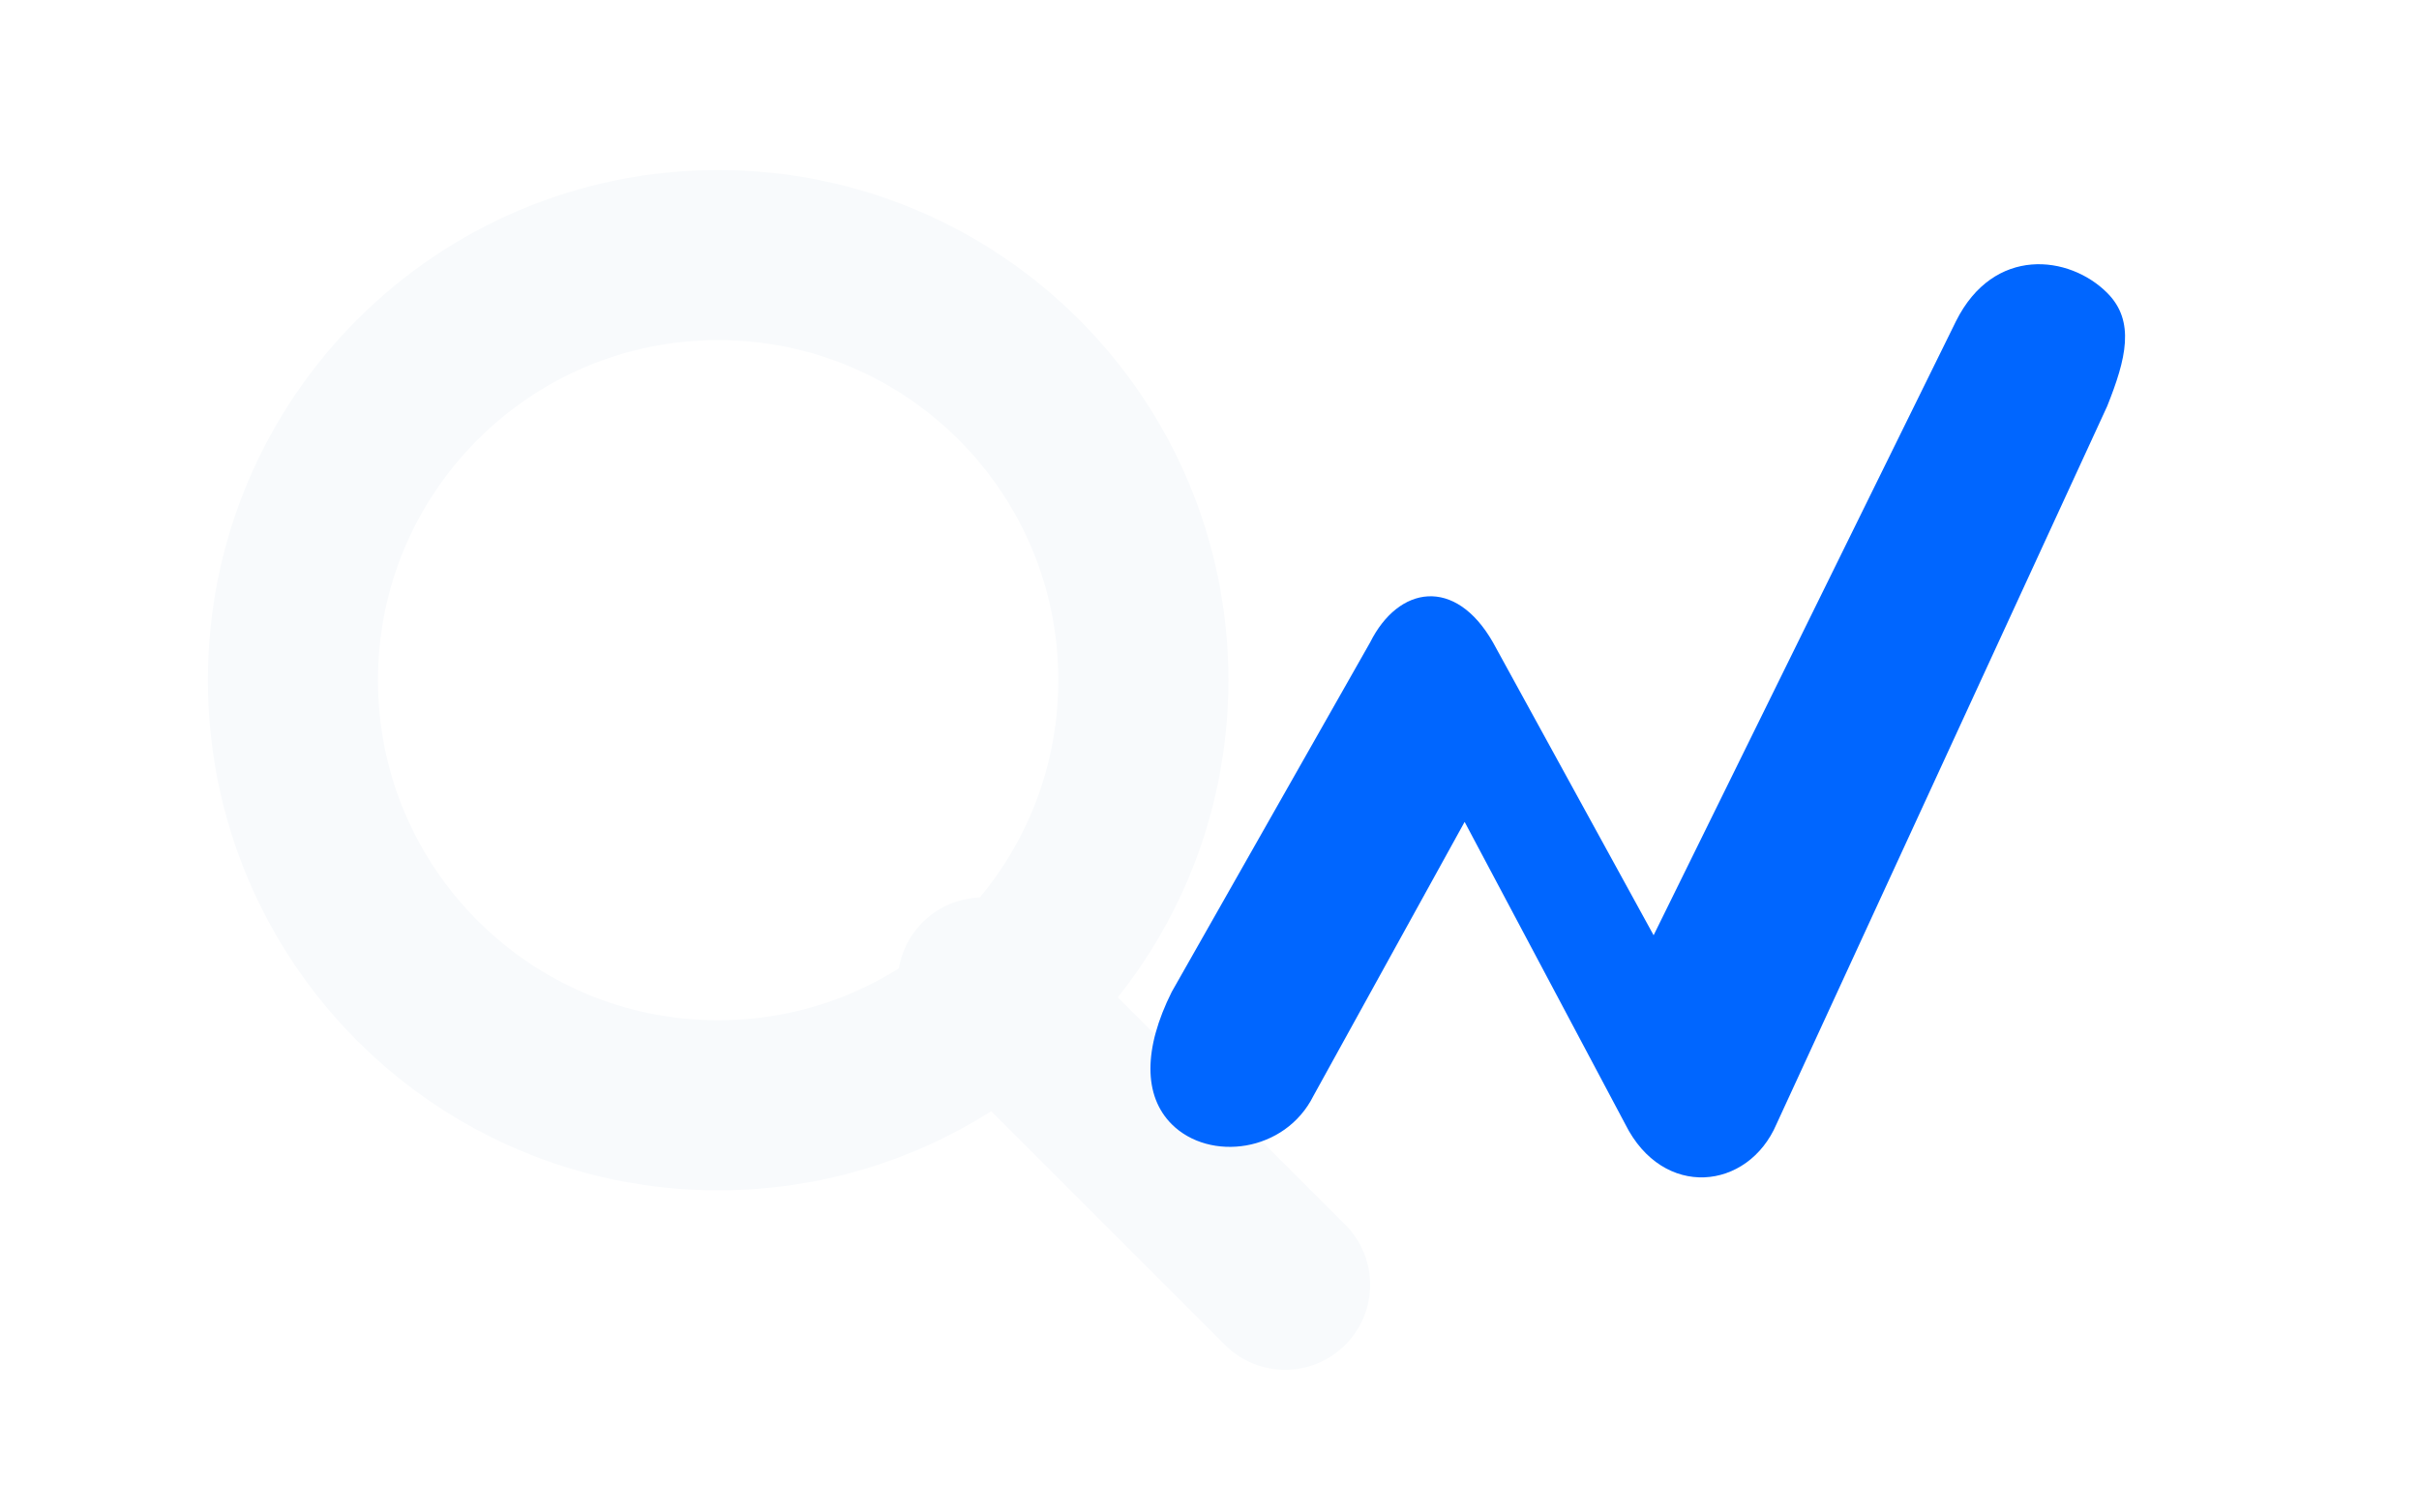
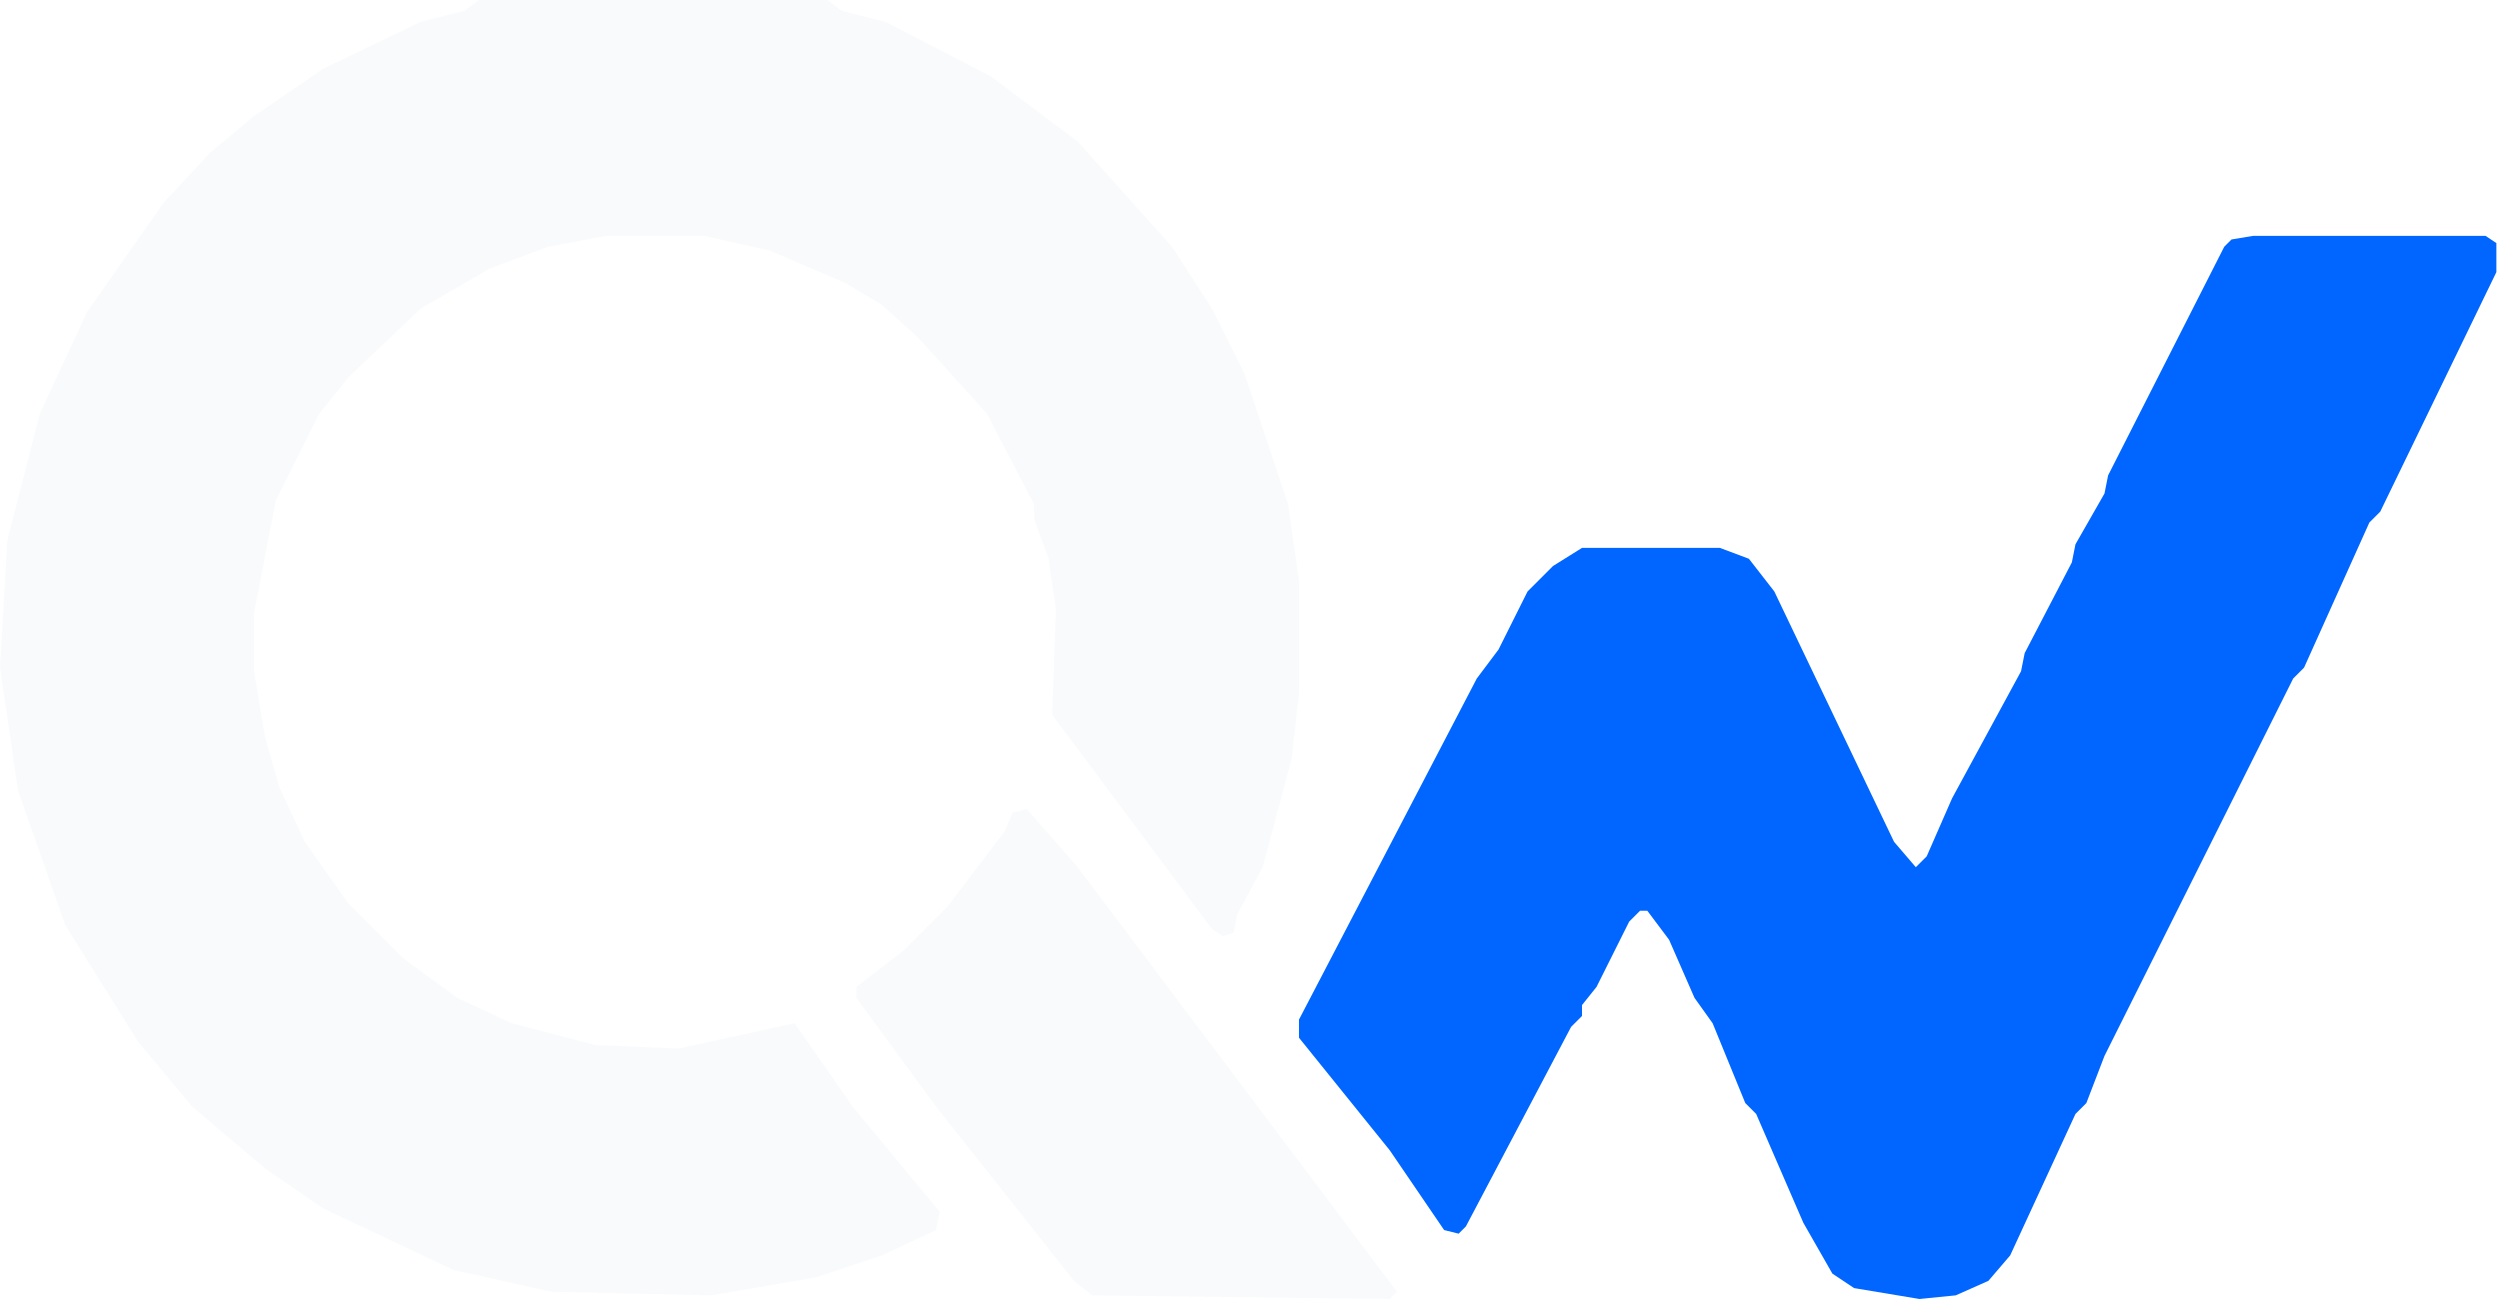
- <svg xmlns="http://www.w3.org/2000/svg" viewBox="0 0 256 160" role="img" aria-labelledby="title desc">
-   <g fill="none" stroke="#F8FAFC" stroke-width="18" stroke-linecap="round" stroke-linejoin="round">
-     <circle cx="76" cy="72" r="45" />
-     <path d="M104 104 L136 136" />
-   </g>
-   <path fill="#0066FF" d="M124 105            L145 68            C148 62 154 61 158 68            L175 99            L207 34            C211 26 219 27 223 31            C226 34 225 38 223 43            L188 119            C185 126 176 127 172 119            L155 87            L139 116            C136 122 128 123 124 119            C121 116 121 111 124 105 Z" />
+ <svg xmlns="http://www.w3.org/2000/svg" viewBox="0 0 689 359" fill="none" role="img" aria-labelledby="qw-logo-title qw-logo-desc">
+   <path fill="#F8FAFC" d="M132 0        L128 3        L116 6        L89 19        L70 32        L58 42        L45 56        L24 86        L11 114        L2 149        L0 184        L5 218        L18 255        L38 287        L53 305        L73 322        L89 333        L125 350        L152 356        L196 357        L225 352        L243 346        L258 339        L259 334        L235 305        L219 282        L187 289        L164 288        L141 282        L126 275        L111 264        L96 249        L84 232        L77 217        L73 203        L70 185        L70 169        L76 138        L88 114        L96 104        L116 85        L135 74        L151 68        L167 65        L194 65        L212 69        L233 78        L243 84        L253 93        L272 114        L285 139        L285 143        L289 154        L291 168        L290 197        L334 256        L337 258        L340 257        L341 252        L348 239        L356 209        L358 191        L358 160        L355 139        L343 103        L334 85        L323 68        L297 39        L273 21        L244 6        L232 3        L228 0        Z" />
+   <path fill="#F8FAFC" d="M236 272        L236 275        L258 305        L296 353        L301 357        L383 358        L385 356        L297 239        L283 223        L279 224        L277 229        L261 250        L249 262        Z" />
+   <path fill="#0066FF" d="M688 67        L685 65        L621 65        L615 66        L613 68        L581 131        L580 136        L572 150        L571 155        L558 180        L557 185        L538 220        L531 236        L528 239        L522 232        L489 163        L482 154        L474 151        L436 151        L428 156        L421 163        L413 179        L407 187        L358 281        L358 286        L383 317        L398 339        L402 340        L404 338        L433 283        L436 280        L436 277        L440 272        L449 254        L452 251        L454 251        L460 259        L467 275        L472 282        L481 304        L484 307        L497 337        L505 351        L511 355        L529 358        L539 357        L548 353        L554 346        L572 307        L575 304        L580 291        L632 187        L635 184        L653 144        L656 141        L688 75        Z" />
</svg>
